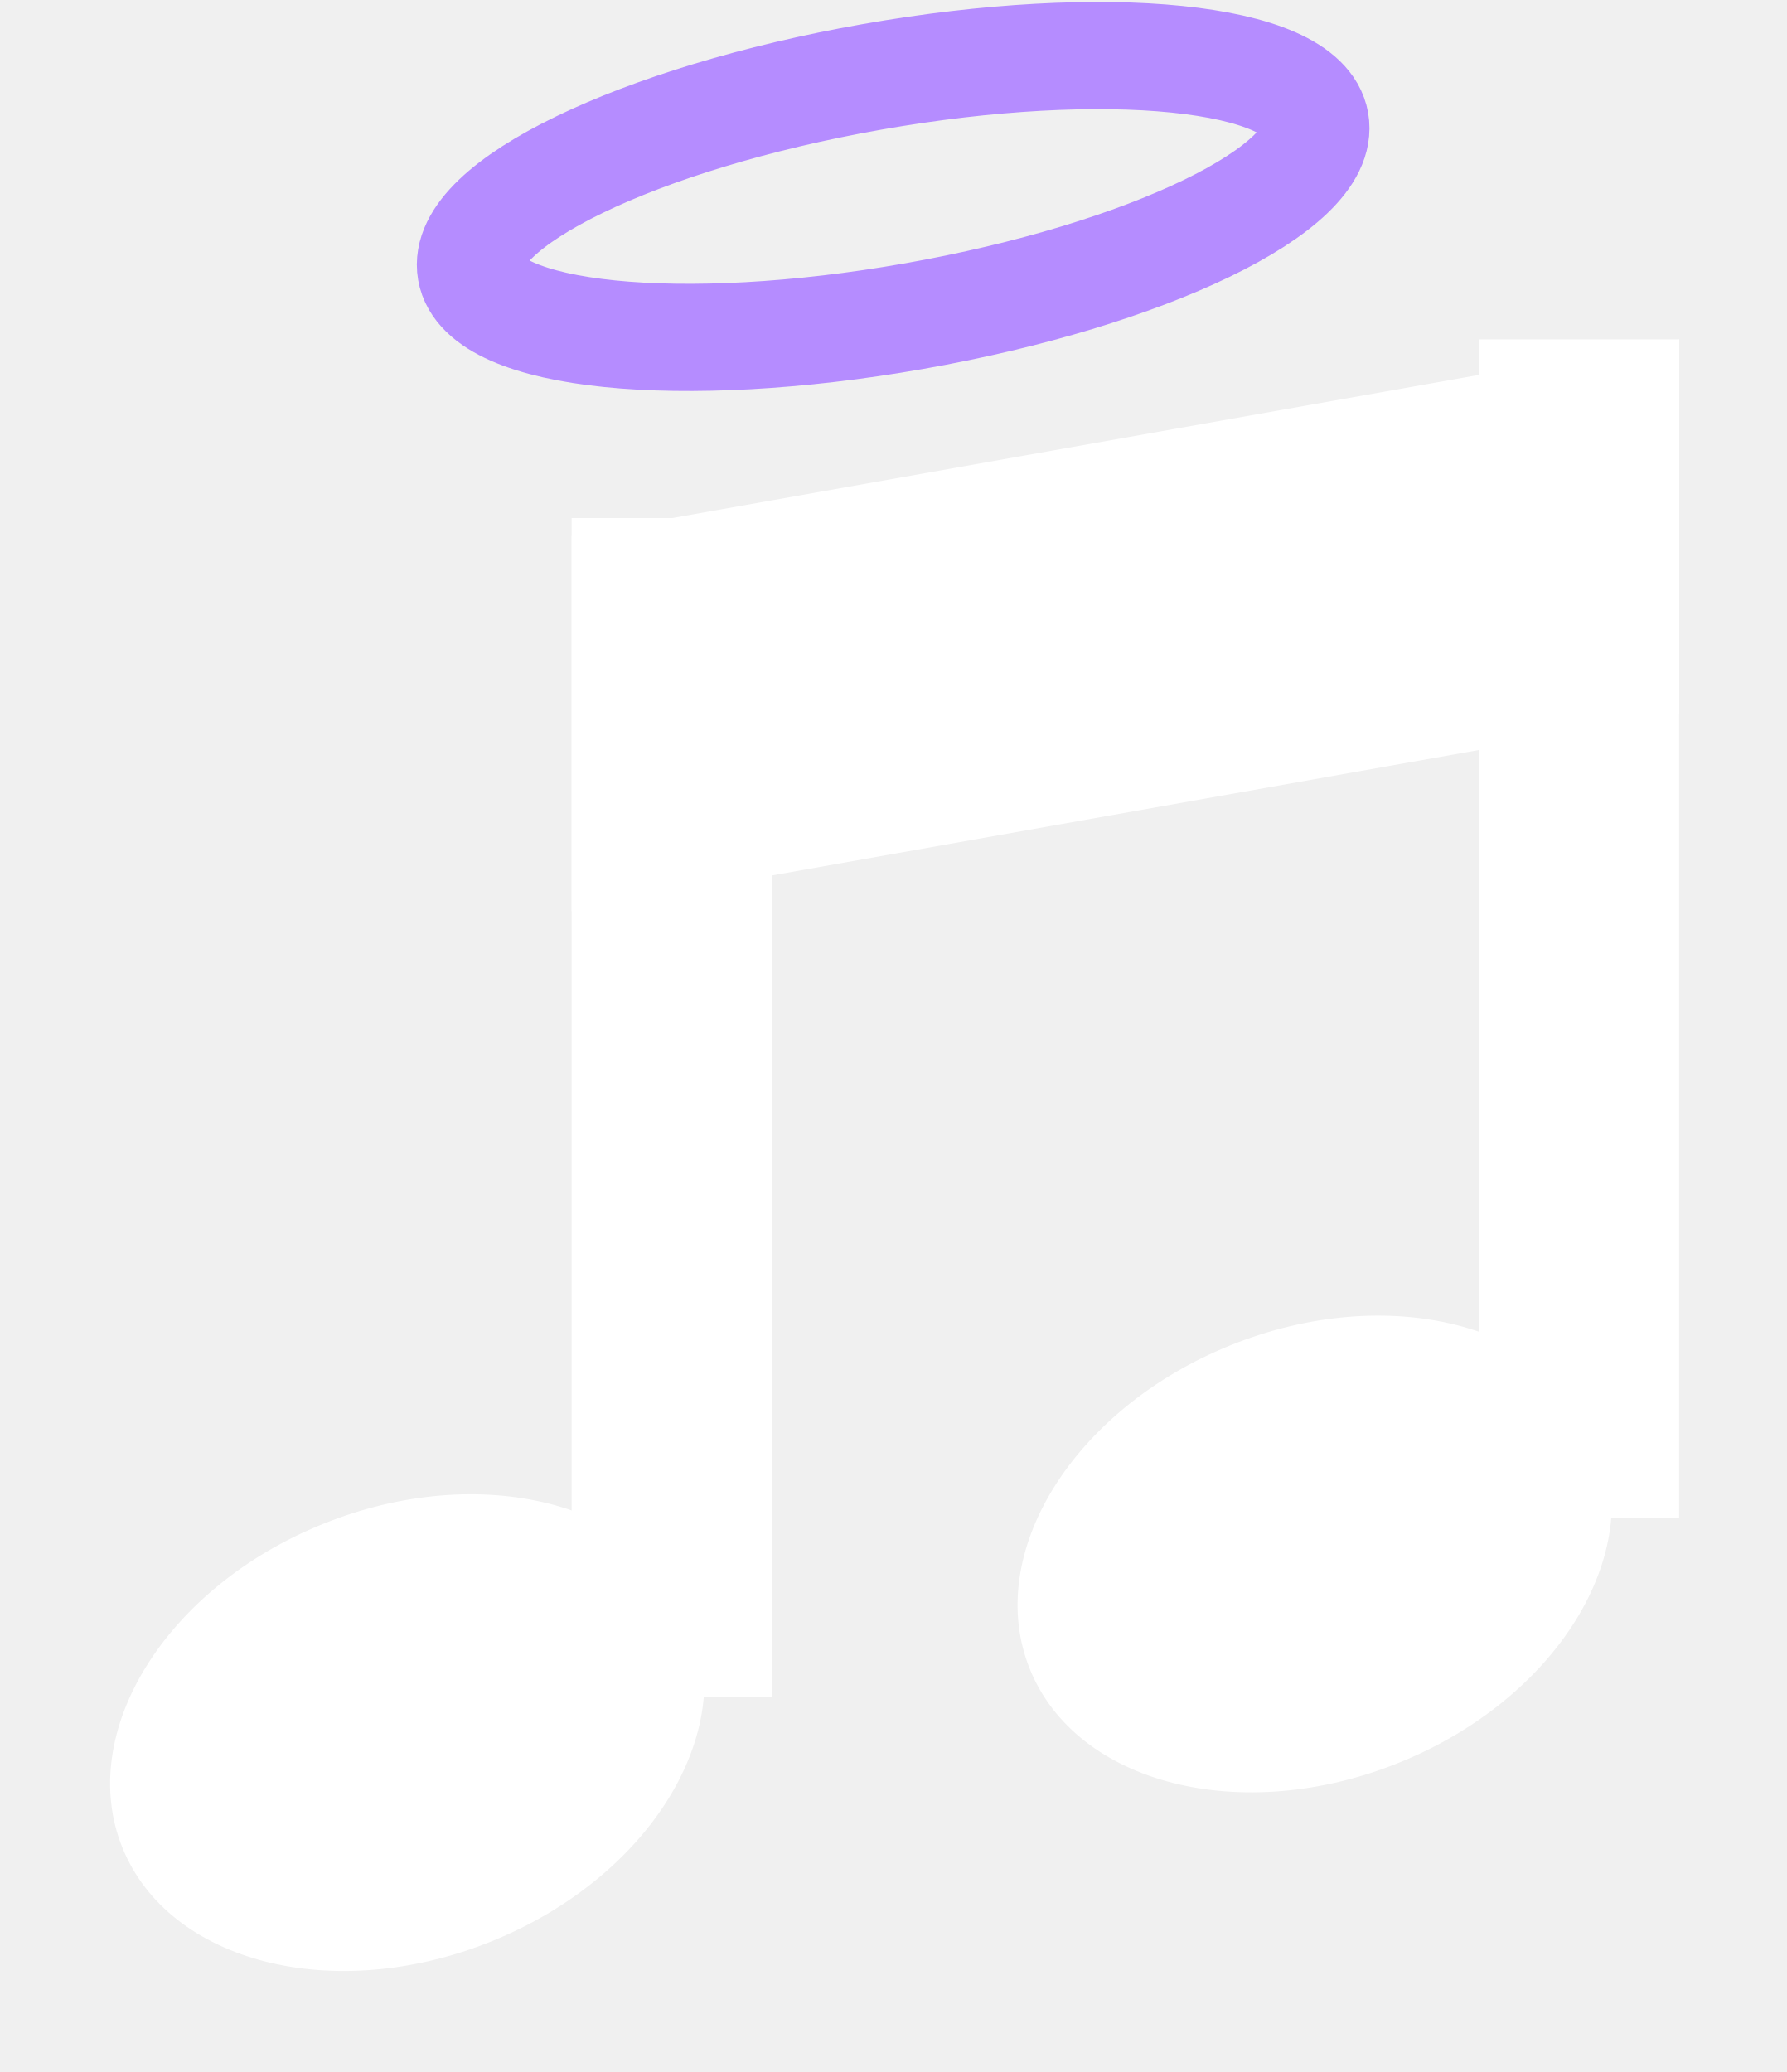
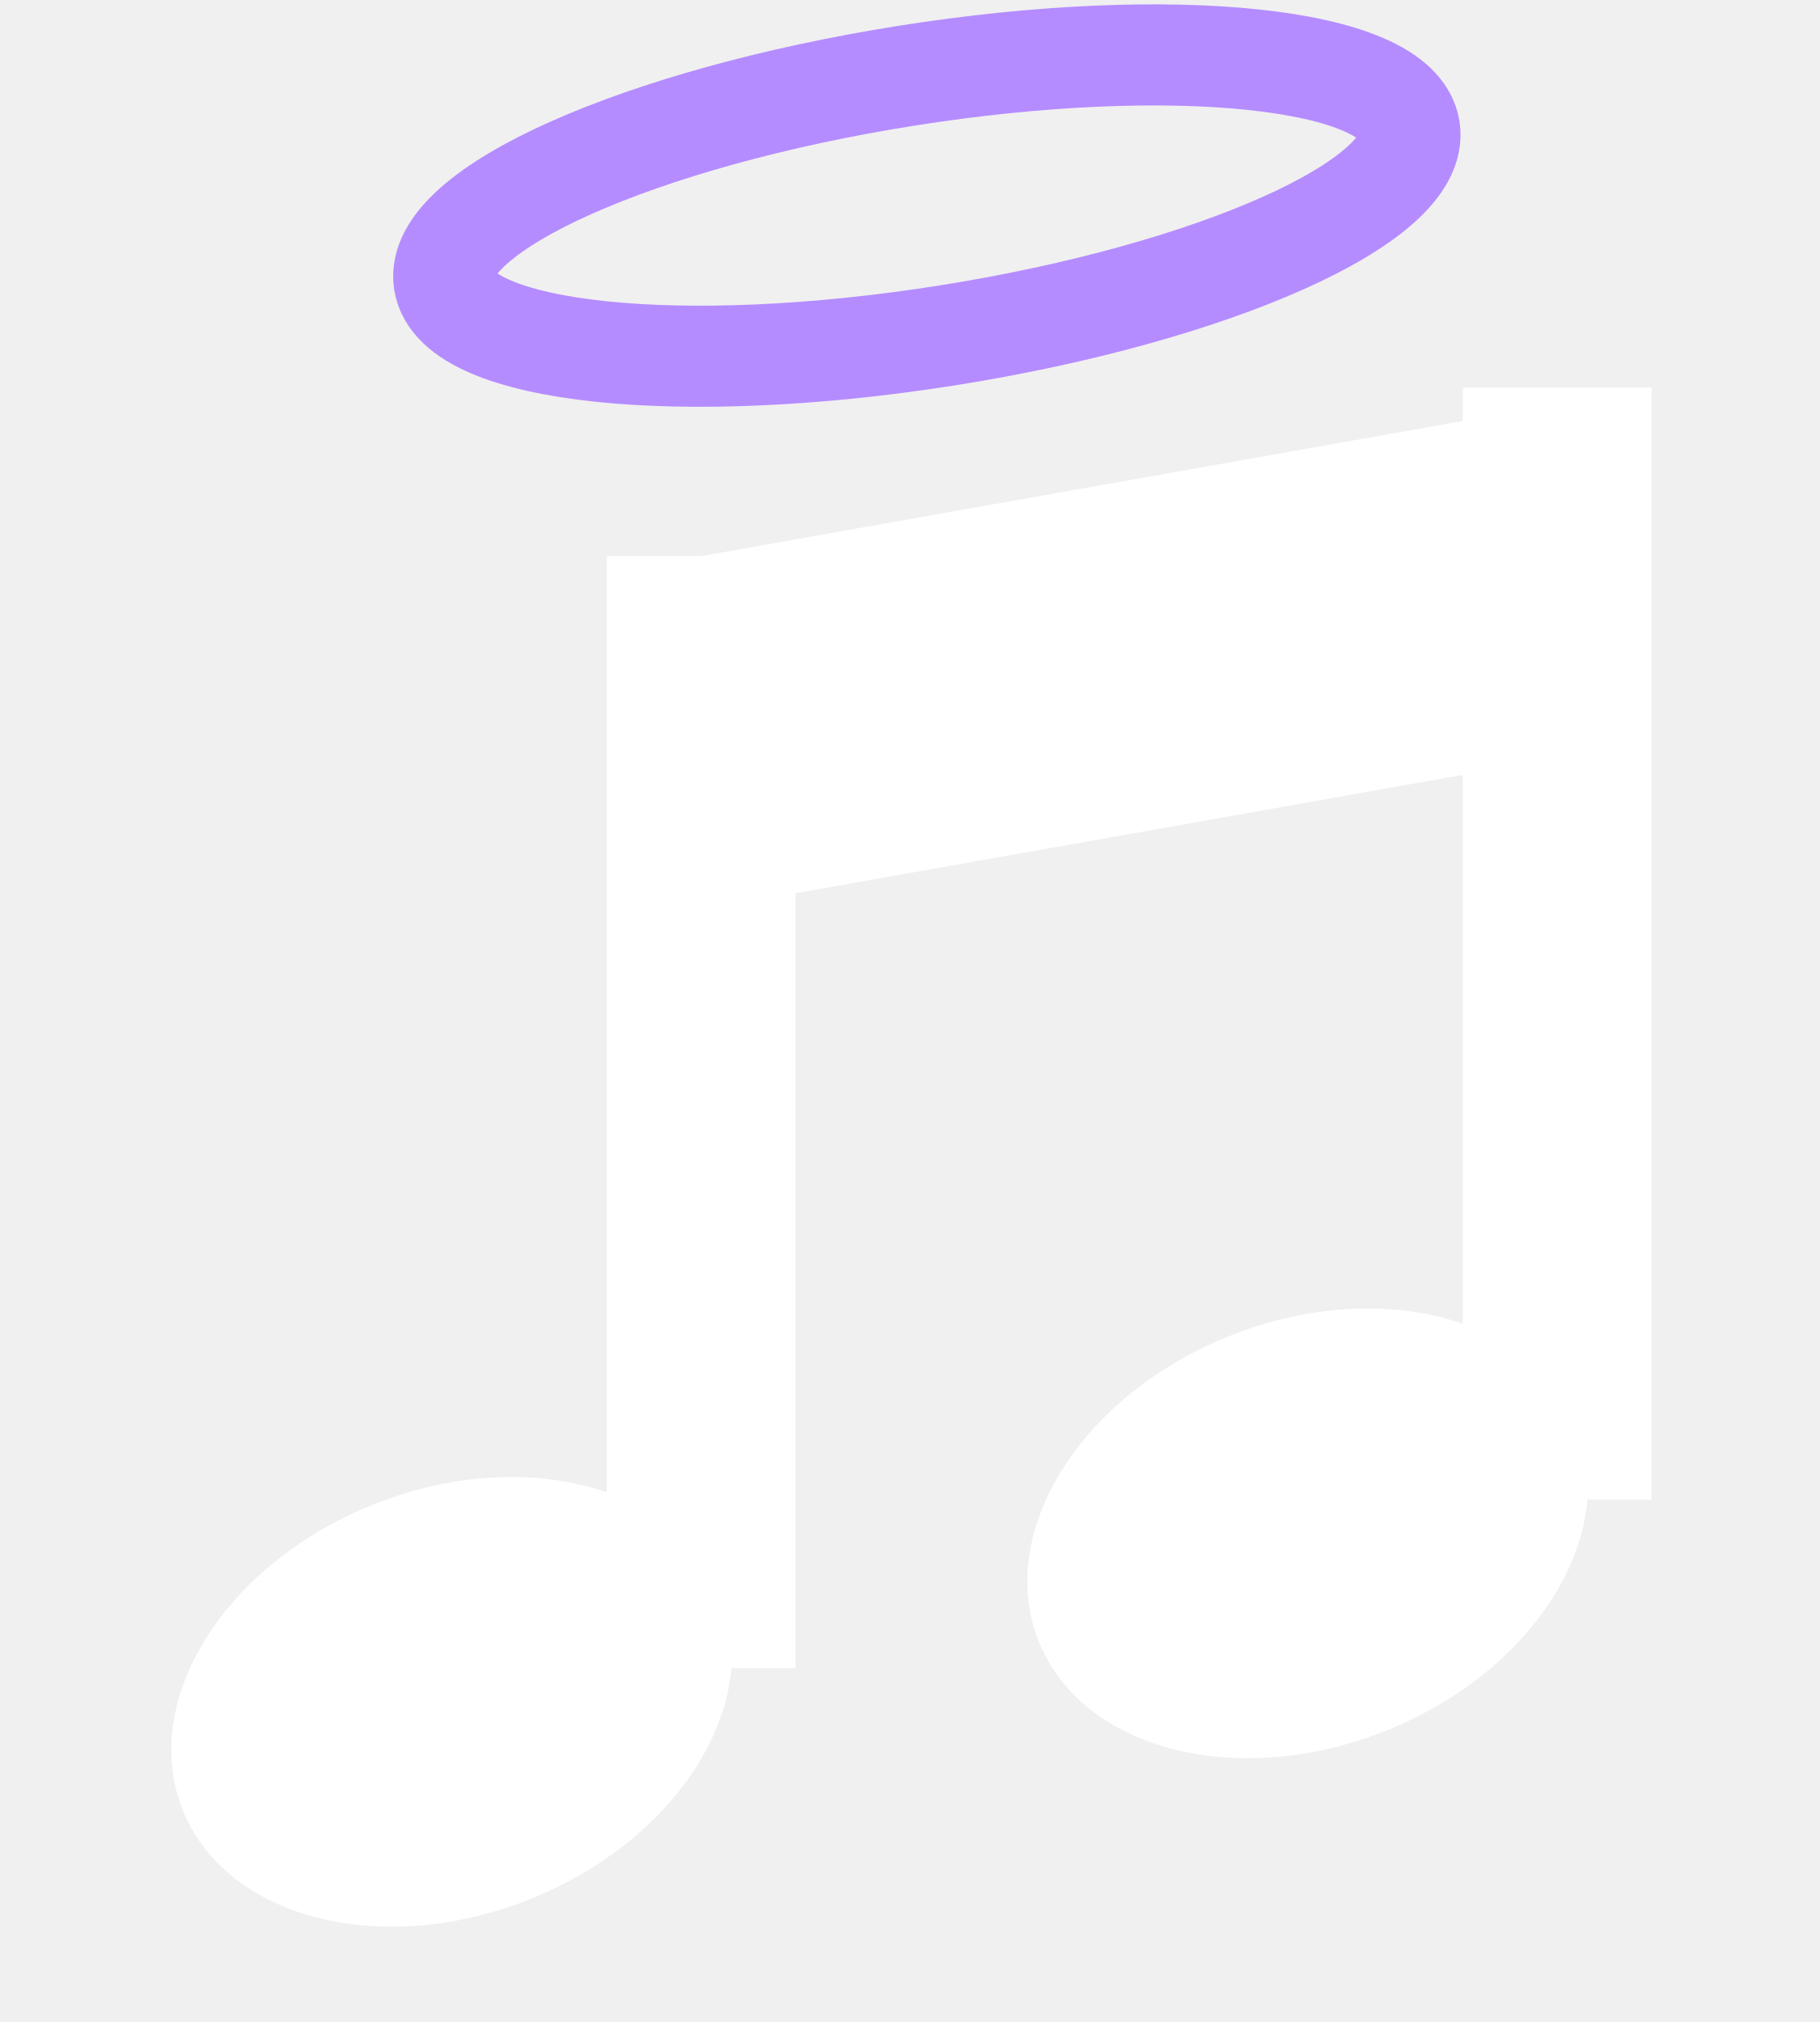
- <svg xmlns="http://www.w3.org/2000/svg" viewBox="5 -0.5 50 58">
-   <ellipse cx="30" cy="5" rx="12" ry="3.4" fill="none" stroke="#b58cff" stroke-width="3" transform="rotate(-10 30 5)" />
+ <svg xmlns="http://www.w3.org/2000/svg" viewBox="3 -2.5 54 60">
+   <ellipse cx="30.5" cy="3.6" rx="14.5" ry="3.9" fill="none" stroke="#b58cff" stroke-width="3" transform="rotate(-9 30.5 3.6)" />
  <path fill="#fff" d="M21 14.5 52 9v10.5L21 25z" />
  <rect x="21" y="14" width="5.6" height="33" fill="#fff" />
  <rect x="46.4" y="9" width="5.6" height="33" fill="#fff" />
  <ellipse cx="16.4" cy="48" rx="8.6" ry="6.3" transform="rotate(-22 16.4 48)" fill="#fff" />
  <ellipse cx="41.8" cy="43" rx="8.6" ry="6.3" transform="rotate(-22 41.8 43)" fill="#fff" />
</svg>
